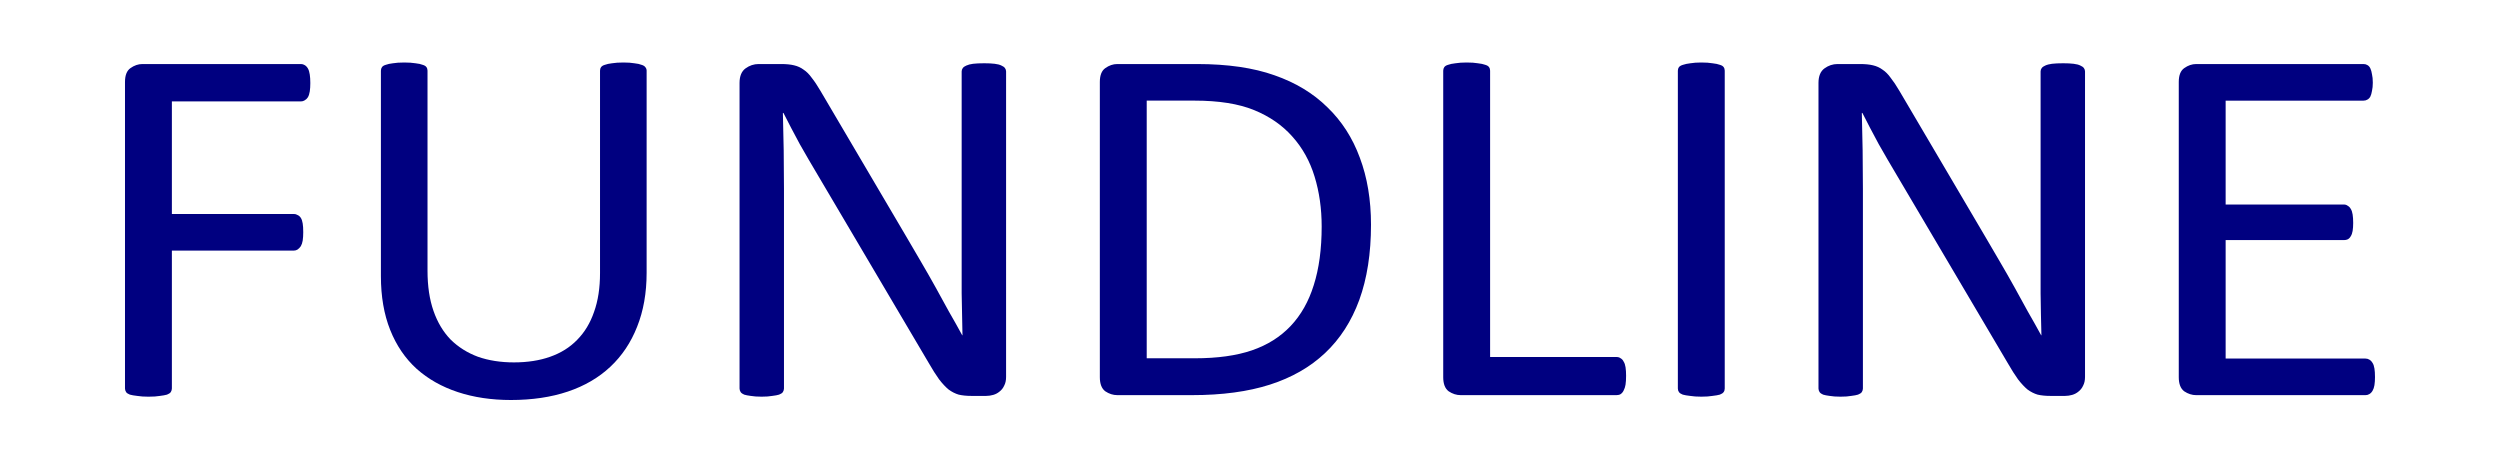
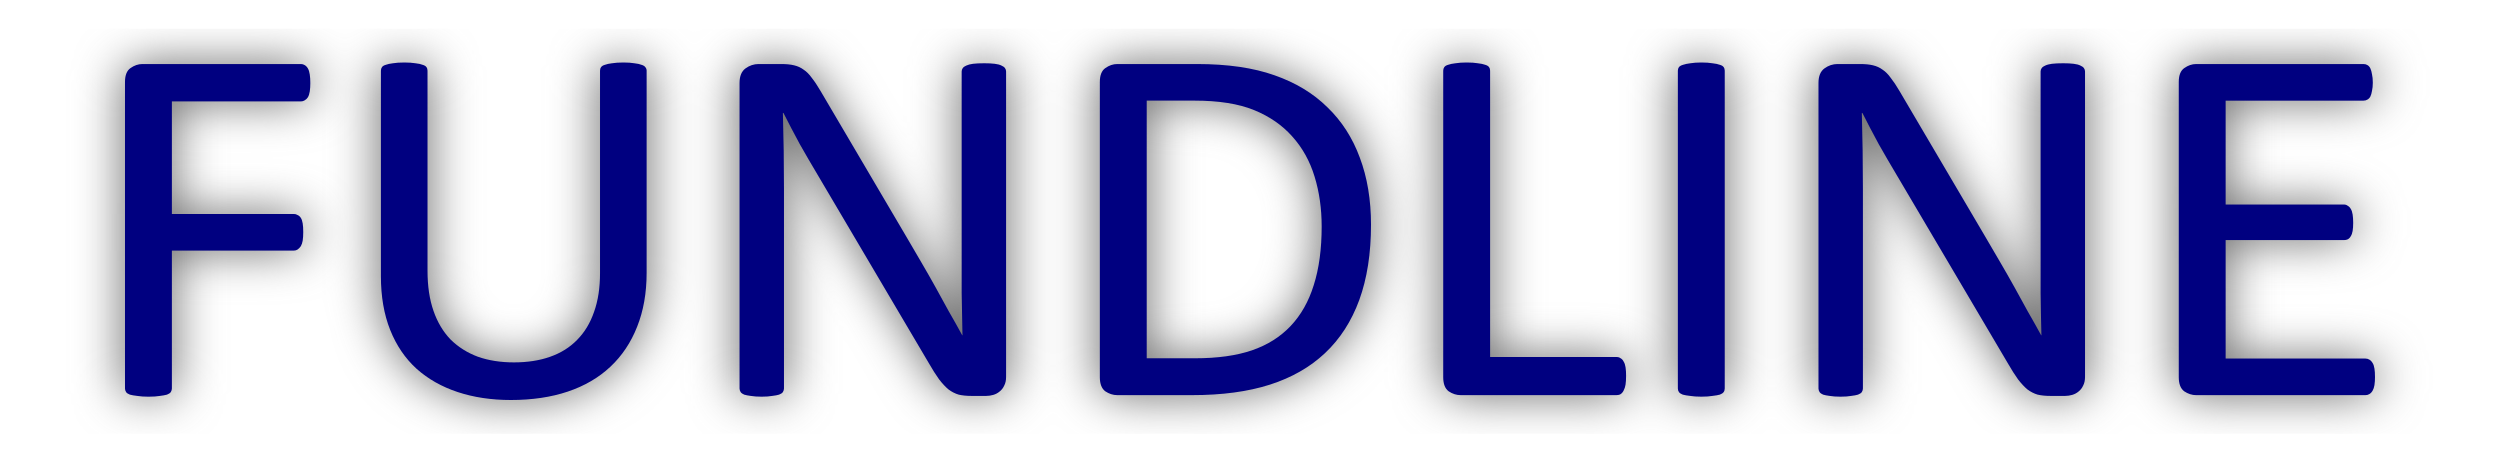
<svg xmlns="http://www.w3.org/2000/svg" width="2000" height="369.999" viewBox="0 0 529.167 97.896" version="1.1" id="svg18">
-   <defs id="defs12" />
+   <defs id="defs12">
+     <filter style="color-interpolation-filters:sRGB;" id="filter849">
+       <feFlood flood-opacity="1" flood-color="rgb(100,100,100)" result="flood" id="feFlood839" />
+       <feComposite in="flood" in2="SourceGraphic" operator="in" result="composite1" id="feComposite841" />
+       <feGaussianBlur in="composite1" stdDeviation="5" result="blur" id="feGaussianBlur843" />
+       <feOffset dx="0" dy="0" result="offset" id="feOffset845" />
+       <feComposite in="SourceGraphic" in2="offset" operator="over" result="composite2" id="feComposite847" />
+     </filter>
+   </defs>
  <g id="layer1">
-     <g aria-label="FUNDLINE" transform="scale(1.03203,0.9689637)" id="text22" style="font-style:normal;font-variant:normal;font-weight:normal;font-stretch:normal;font-size:114.473px;line-height:1.25;font-family:Calibri;-inkscape-font-specification:'Calibri, Normal';font-variant-ligatures:normal;font-variant-caps:normal;font-variant-numeric:normal;font-variant-east-asian:normal;fill:#000080;fill-opacity:1;stroke:none;stroke-width:2.862">
+     <g aria-label="FUNDLINE" transform="scale(1.03203,0.9689637)" id="text22" style="font-style:normal;font-variant:normal;font-weight:normal;font-stretch:normal;font-size:114.473px;line-height:1.25;font-family:Calibri;-inkscape-font-specification:'Calibri, Normal';font-variant-ligatures:normal;font-variant-caps:normal;font-variant-numeric:normal;font-variant-east-asian:normal;fill:#000080;fill-opacity:1;stroke:none;stroke-width:2.862;filter:url(#filter849)">
      <path d="m 63.646,18.124 q 0,1.062 -0.112,1.845 -0.112,0.783 -0.391,1.286 -0.279,0.447 -0.671,0.671 -0.335,0.224 -0.727,0.224 H 35.251 v 24.594 h 25.041 q 0.391,0 0.727,0.224 0.391,0.168 0.671,0.615 0.279,0.447 0.391,1.23 0.112,0.727 0.112,1.9 0,1.062 -0.112,1.845 -0.112,0.727 -0.391,1.23 -0.279,0.447 -0.671,0.727 -0.335,0.224 -0.727,0.224 H 35.251 v 30.127 q 0,0.391 -0.224,0.783 -0.224,0.335 -0.783,0.559 -0.559,0.168 -1.453,0.279 -0.894,0.168 -2.348,0.168 -1.341,0 -2.292,-0.168 -0.95,-0.112 -1.509,-0.279 -0.559,-0.224 -0.783,-0.559 -0.224,-0.391 -0.224,-0.783 V 17.901 q 0,-2.18 1.118,-3.018 1.174,-0.894 2.459,-0.894 h 32.531 q 0.391,0 0.727,0.224 0.391,0.224 0.671,0.727 0.279,0.503 0.391,1.341 0.112,0.783 0.112,1.845 z" style="font-style:normal;font-variant:normal;font-weight:normal;font-stretch:normal;font-size:114.473px;font-family:Calibri;-inkscape-font-specification:'Calibri, Normal';font-variant-ligatures:normal;font-variant-caps:normal;font-variant-numeric:normal;font-variant-east-asian:normal;fill:#000080;fill-opacity:1;stroke-width:2.862" id="path832" />
      <path d="m 132.62,59.599 q 0,6.596 -1.956,11.794 -1.9,5.142 -5.478,8.72 -3.577,3.577 -8.72,5.422 -5.142,1.845 -11.682,1.845 -5.981,0 -10.9,-1.733 -4.919,-1.733 -8.44,-5.086 -3.521,-3.41 -5.422,-8.496 -1.9,-5.086 -1.9,-11.738 v -44.884 q 0,-0.447 0.224,-0.783 0.224,-0.335 0.783,-0.503 0.559,-0.224 1.453,-0.335 0.894,-0.168 2.348,-0.168 1.341,0 2.292,0.168 0.95,0.112 1.453,0.335 0.559,0.168 0.783,0.503 0.224,0.335 0.224,0.783 v 43.71 q 0,5.031 1.23,8.776 1.23,3.745 3.521,6.26 2.348,2.459 5.589,3.745 3.298,1.23 7.378,1.23 4.192,0 7.434,-1.23 3.298,-1.23 5.534,-3.689 2.292,-2.459 3.465,-6.093 1.23,-3.633 1.23,-8.496 V 15.442 q 0,-0.447 0.224,-0.783 0.224,-0.335 0.783,-0.503 0.559,-0.224 1.453,-0.335 0.95,-0.168 2.348,-0.168 1.341,0 2.236,0.168 0.95,0.112 1.453,0.335 0.559,0.168 0.783,0.503 0.279,0.335 0.279,0.783 z" style="font-style:normal;font-variant:normal;font-weight:normal;font-stretch:normal;font-size:114.473px;font-family:Calibri;-inkscape-font-specification:'Calibri, Normal';font-variant-ligatures:normal;font-variant-caps:normal;font-variant-numeric:normal;font-variant-east-asian:normal;fill:#000080;fill-opacity:1;stroke-width:2.862" id="path834" />
      <path d="m 206.345,82.348 q 0,1.118 -0.391,1.9 -0.335,0.783 -0.95,1.286 -0.559,0.503 -1.286,0.727 -0.727,0.224 -1.453,0.224 h -3.074 q -1.453,0 -2.571,-0.279 -1.062,-0.335 -2.068,-1.118 -0.95,-0.838 -1.956,-2.236 -0.95,-1.397 -2.124,-3.577 L 167.666,38.135 q -1.789,-3.186 -3.633,-6.651 -1.789,-3.521 -3.354,-6.819 h -0.112 q 0.112,4.024 0.168,8.217 0.056,4.192 0.056,8.328 v 43.654 q 0,0.391 -0.224,0.783 -0.224,0.335 -0.783,0.559 -0.503,0.168 -1.397,0.279 -0.838,0.168 -2.18,0.168 -1.341,0 -2.236,-0.168 -0.838,-0.112 -1.341,-0.279 -0.503,-0.224 -0.727,-0.559 -0.224,-0.391 -0.224,-0.783 V 18.124 q 0,-2.236 1.23,-3.186 1.23,-0.95 2.683,-0.95 h 4.583 q 1.621,0 2.683,0.279 1.118,0.279 1.956,0.95 0.894,0.615 1.677,1.789 0.838,1.118 1.789,2.851 l 17.551,31.748 q 1.621,2.907 3.13,5.701 1.509,2.739 2.907,5.422 1.397,2.683 2.739,5.31 1.397,2.571 2.739,5.198 h 0.056 q -0.112,-4.416 -0.168,-9.167 0,-4.807 0,-9.223 V 15.609 q 0,-0.391 0.224,-0.727 0.224,-0.335 0.727,-0.559 0.559,-0.279 1.397,-0.391 0.894,-0.112 2.292,-0.112 1.23,0 2.124,0.112 0.894,0.112 1.397,0.391 0.503,0.224 0.727,0.559 0.224,0.335 0.224,0.727 z" style="font-style:normal;font-variant:normal;font-weight:normal;font-stretch:normal;font-size:114.473px;font-family:Calibri;-inkscape-font-specification:'Calibri, Normal';font-variant-ligatures:normal;font-variant-caps:normal;font-variant-numeric:normal;font-variant-east-asian:normal;fill:#000080;fill-opacity:1;stroke-width:2.862" id="path836" />
      <path d="m 281.189,49.09 q 0,9.39 -2.403,16.433 -2.403,6.987 -7.043,11.626 -4.583,4.583 -11.291,6.875 -6.707,2.292 -15.986,2.292 h -15.315 q -1.286,0 -2.459,-0.838 -1.118,-0.894 -1.118,-3.074 V 17.901 q 0,-2.18 1.118,-3.018 1.174,-0.894 2.459,-0.894 h 16.377 q 9.39,0 15.874,2.459 6.484,2.403 10.844,6.987 4.416,4.527 6.651,11.011 2.292,6.484 2.292,14.644 z m -10.117,0.391 q 0,-5.869 -1.453,-10.9 -1.453,-5.086 -4.583,-8.776 -3.074,-3.689 -7.825,-5.757 -4.751,-2.068 -12.241,-2.068 h -9.782 v 56.286 h 9.893 q 6.931,0 11.682,-1.733 4.751,-1.733 7.937,-5.31 3.186,-3.577 4.751,-8.943 1.621,-5.422 1.621,-12.8 z" style="font-style:normal;font-variant:normal;font-weight:normal;font-stretch:normal;font-size:114.473px;font-family:Calibri;-inkscape-font-specification:'Calibri, Normal';font-variant-ligatures:normal;font-variant-caps:normal;font-variant-numeric:normal;font-variant-east-asian:normal;fill:#000080;fill-opacity:1;stroke-width:2.862" id="path838" />
      <path d="m 333.506,82.124 q 0,1.118 -0.112,1.9 -0.112,0.727 -0.391,1.286 -0.224,0.503 -0.615,0.783 -0.335,0.224 -0.838,0.224 h -31.972 q -1.286,0 -2.459,-0.838 -1.118,-0.894 -1.118,-3.074 V 15.442 q 0,-0.447 0.224,-0.783 0.224,-0.335 0.783,-0.503 0.559,-0.224 1.509,-0.335 0.95,-0.168 2.292,-0.168 1.397,0 2.292,0.168 0.95,0.112 1.509,0.335 0.559,0.168 0.783,0.503 0.224,0.335 0.224,0.783 v 62.546 h 25.935 q 0.503,0 0.838,0.279 0.391,0.224 0.615,0.727 0.279,0.447 0.391,1.23 0.112,0.783 0.112,1.9 z" style="font-style:normal;font-variant:normal;font-weight:normal;font-stretch:normal;font-size:114.473px;font-family:Calibri;-inkscape-font-specification:'Calibri, Normal';font-variant-ligatures:normal;font-variant-caps:normal;font-variant-numeric:normal;font-variant-east-asian:normal;fill:#000080;fill-opacity:1;stroke-width:2.862" id="path840" />
      <path d="m 353.74,84.863 q 0,0.447 -0.224,0.783 -0.224,0.335 -0.783,0.559 -0.559,0.168 -1.509,0.279 -0.894,0.168 -2.292,0.168 -1.341,0 -2.292,-0.168 -0.95,-0.112 -1.509,-0.279 -0.559,-0.224 -0.783,-0.559 -0.224,-0.335 -0.224,-0.783 v -69.421 q 0,-0.447 0.224,-0.783 0.279,-0.335 0.838,-0.503 0.615,-0.224 1.509,-0.335 0.95,-0.168 2.236,-0.168 1.397,0 2.292,0.168 0.95,0.112 1.509,0.335 0.559,0.168 0.783,0.503 0.224,0.335 0.224,0.783 z" style="font-style:normal;font-variant:normal;font-weight:normal;font-stretch:normal;font-size:114.473px;font-family:Calibri;-inkscape-font-specification:'Calibri, Normal';font-variant-ligatures:normal;font-variant-caps:normal;font-variant-numeric:normal;font-variant-east-asian:normal;fill:#000080;fill-opacity:1;stroke-width:2.862" id="path842" />
      <path d="m 427.633,82.348 q 0,1.118 -0.391,1.9 -0.335,0.783 -0.95,1.286 -0.559,0.503 -1.286,0.727 -0.727,0.224 -1.453,0.224 h -3.074 q -1.453,0 -2.571,-0.279 -1.062,-0.335 -2.068,-1.118 -0.95,-0.838 -1.956,-2.236 -0.95,-1.397 -2.124,-3.577 L 388.954,38.135 q -1.789,-3.186 -3.633,-6.651 -1.789,-3.521 -3.354,-6.819 h -0.112 q 0.112,4.024 0.168,8.217 0.056,4.192 0.056,8.328 v 43.654 q 0,0.391 -0.224,0.783 -0.224,0.335 -0.783,0.559 -0.503,0.168 -1.397,0.279 -0.838,0.168 -2.18,0.168 -1.341,0 -2.236,-0.168 -0.838,-0.112 -1.341,-0.279 -0.503,-0.224 -0.727,-0.559 -0.224,-0.391 -0.224,-0.783 V 18.124 q 0,-2.236 1.23,-3.186 1.23,-0.95 2.683,-0.95 h 4.583 q 1.621,0 2.683,0.279 1.118,0.279 1.956,0.95 0.894,0.615 1.677,1.789 0.838,1.118 1.789,2.851 l 17.551,31.748 q 1.621,2.907 3.13,5.701 1.509,2.739 2.907,5.422 1.397,2.683 2.739,5.31 1.397,2.571 2.739,5.198 h 0.056 q -0.112,-4.416 -0.168,-9.167 0,-4.807 0,-9.223 V 15.609 q 0,-0.391 0.224,-0.727 0.224,-0.335 0.727,-0.559 0.559,-0.279 1.397,-0.391 0.894,-0.112 2.292,-0.112 1.23,0 2.124,0.112 0.894,0.112 1.397,0.391 0.503,0.224 0.727,0.559 0.224,0.335 0.224,0.727 z" style="font-style:normal;font-variant:normal;font-weight:normal;font-stretch:normal;font-size:114.473px;font-family:Calibri;-inkscape-font-specification:'Calibri, Normal';font-variant-ligatures:normal;font-variant-caps:normal;font-variant-numeric:normal;font-variant-east-asian:normal;fill:#000080;fill-opacity:1;stroke-width:2.862" id="path844" />
      <path d="m 487.106,82.348 q 0,1.006 -0.112,1.789 -0.112,0.727 -0.391,1.23 -0.279,0.503 -0.671,0.727 -0.335,0.224 -0.783,0.224 h -34.711 q -1.286,0 -2.459,-0.838 -1.118,-0.894 -1.118,-3.074 V 17.901 q 0,-2.18 1.118,-3.018 1.174,-0.894 2.459,-0.894 h 34.319 q 0.447,0 0.783,0.224 0.391,0.224 0.615,0.727 0.224,0.503 0.335,1.286 0.168,0.727 0.168,1.845 0,1.006 -0.168,1.789 -0.112,0.727 -0.335,1.23 -0.224,0.447 -0.615,0.671 -0.335,0.224 -0.783,0.224 h -28.283 v 22.693 h 24.258 q 0.447,0 0.783,0.279 0.391,0.224 0.615,0.671 0.279,0.447 0.391,1.23 0.112,0.783 0.112,1.845 0,1.006 -0.112,1.733 -0.112,0.727 -0.391,1.174 -0.224,0.447 -0.615,0.671 -0.335,0.168 -0.783,0.168 h -24.258 v 25.879 h 28.674 q 0.447,0 0.783,0.224 0.391,0.224 0.671,0.727 0.279,0.447 0.391,1.23 0.112,0.727 0.112,1.845 z" style="font-style:normal;font-variant:normal;font-weight:normal;font-stretch:normal;font-size:114.473px;font-family:Calibri;-inkscape-font-specification:'Calibri, Normal';font-variant-ligatures:normal;font-variant-caps:normal;font-variant-numeric:normal;font-variant-east-asian:normal;fill:#000080;fill-opacity:1;stroke-width:2.862" id="path846" />
    </g>
  </g>
</svg>
